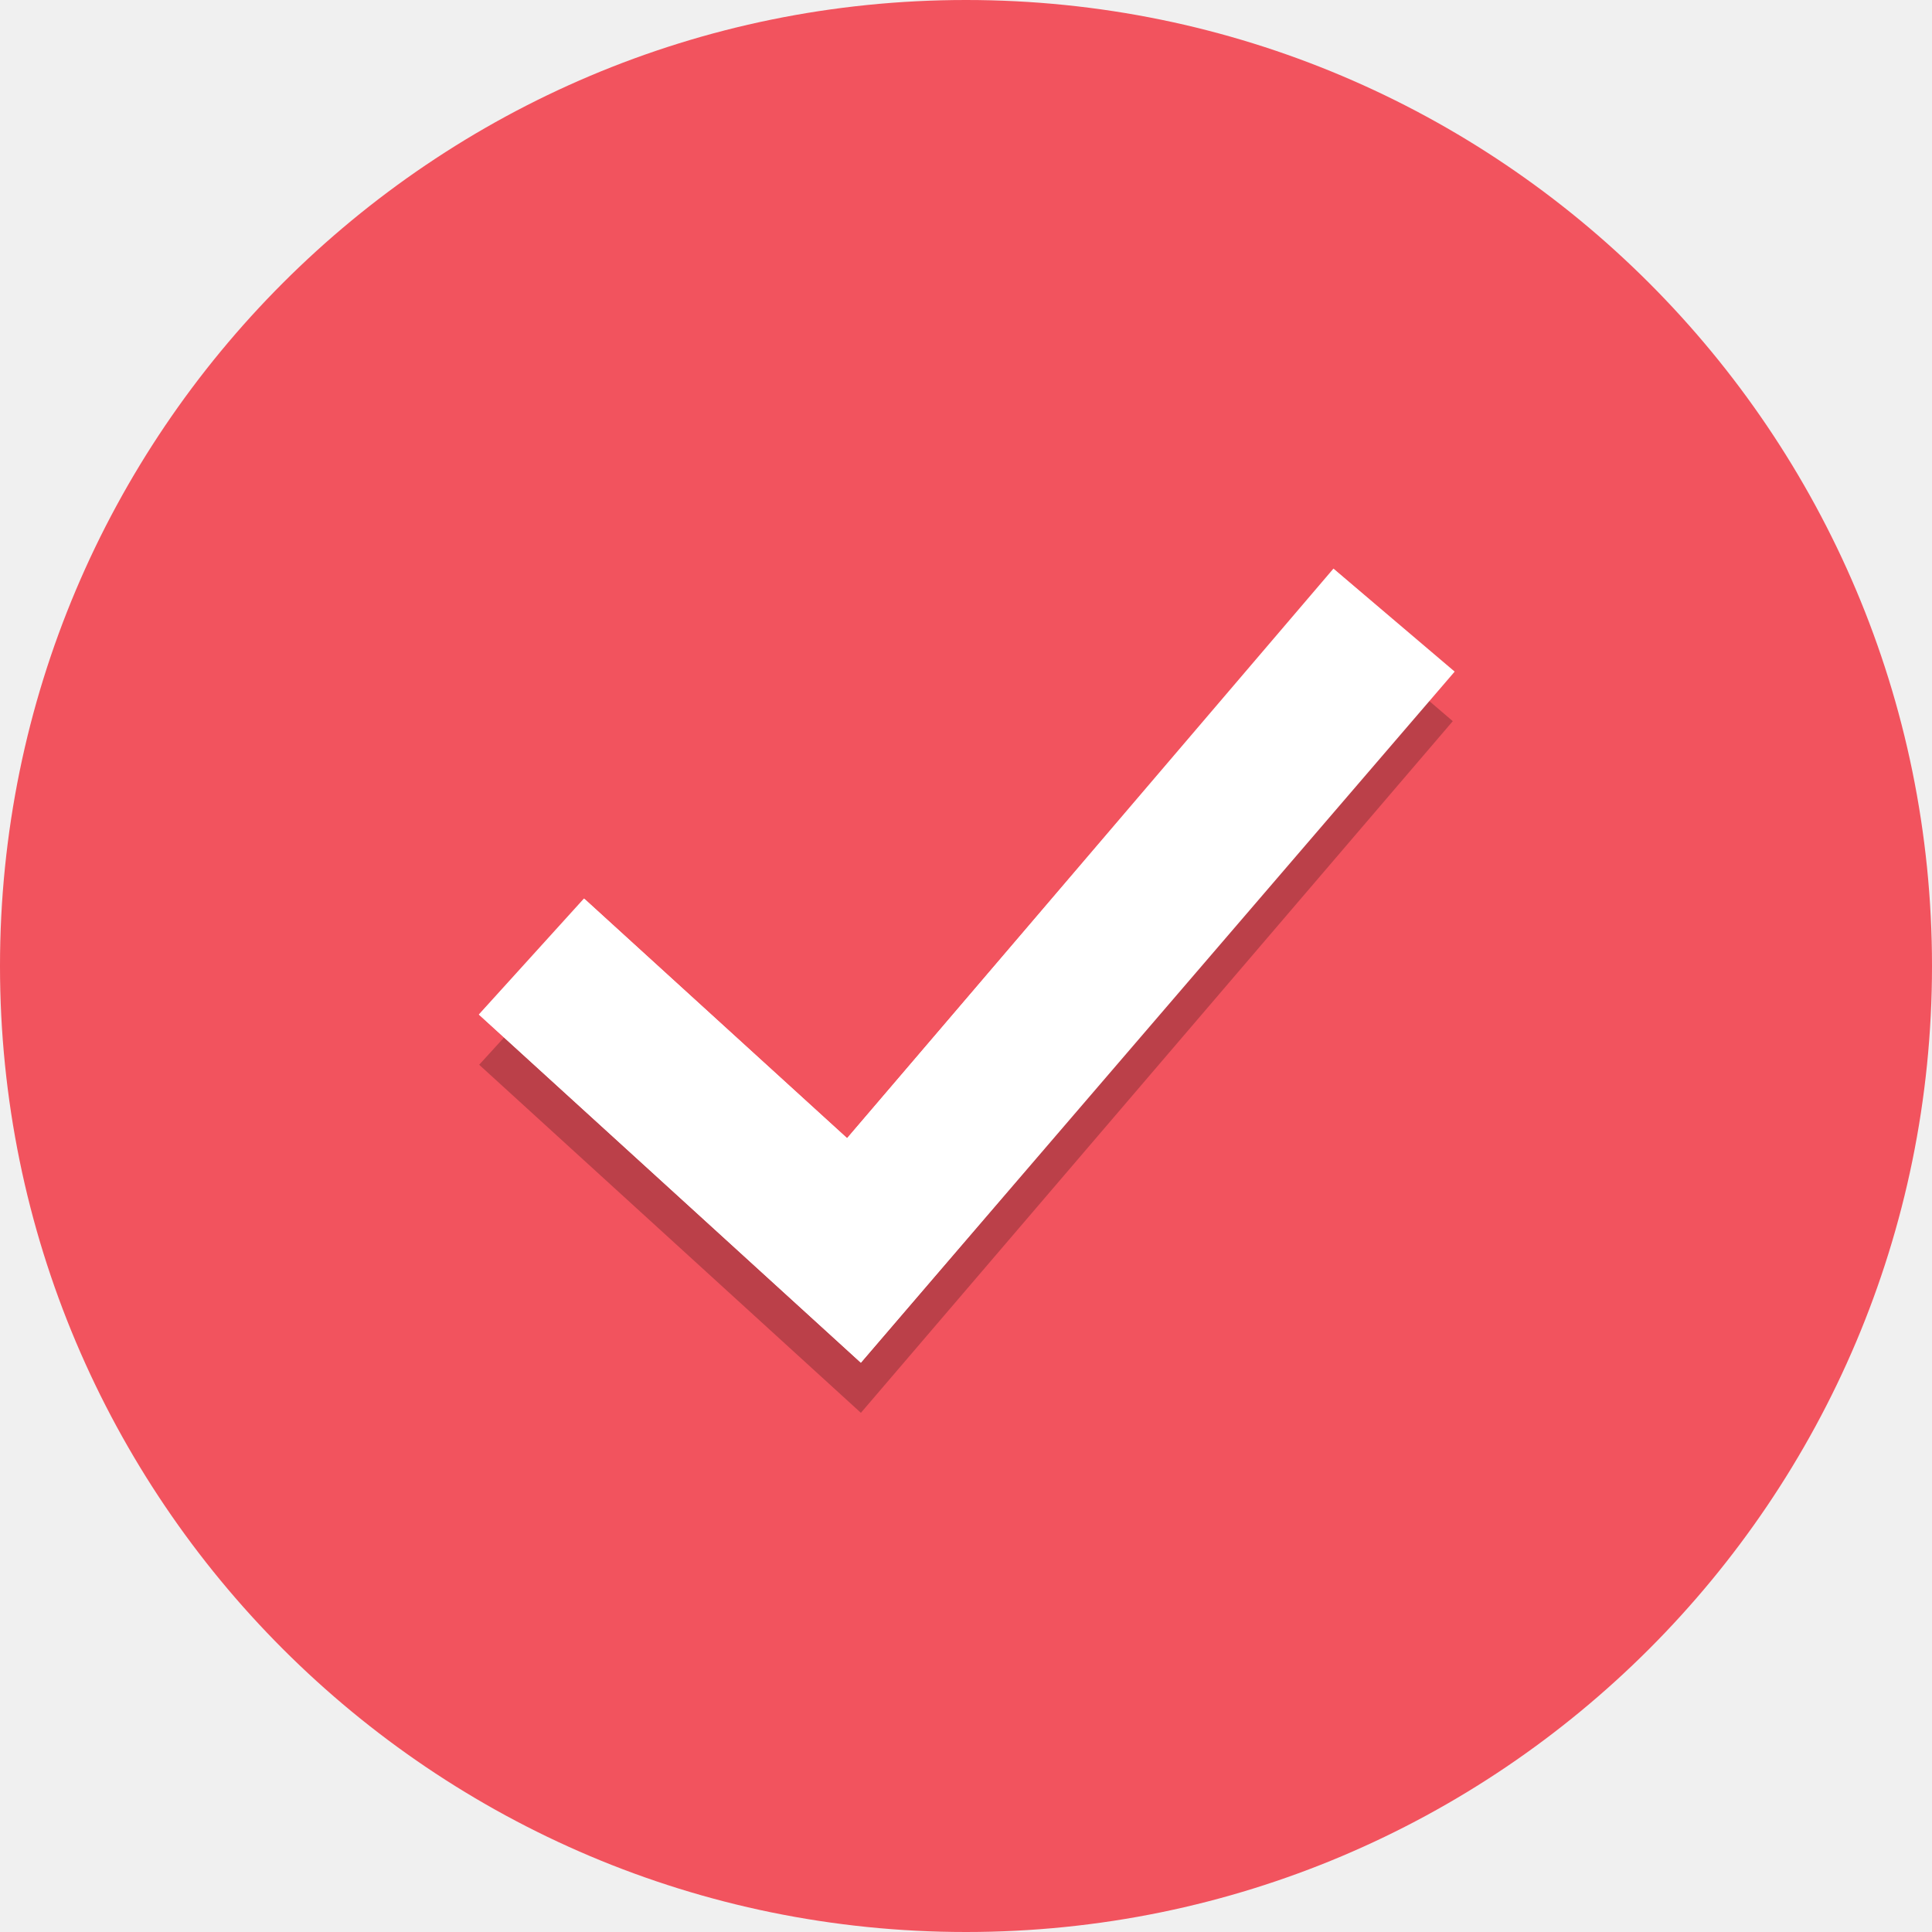
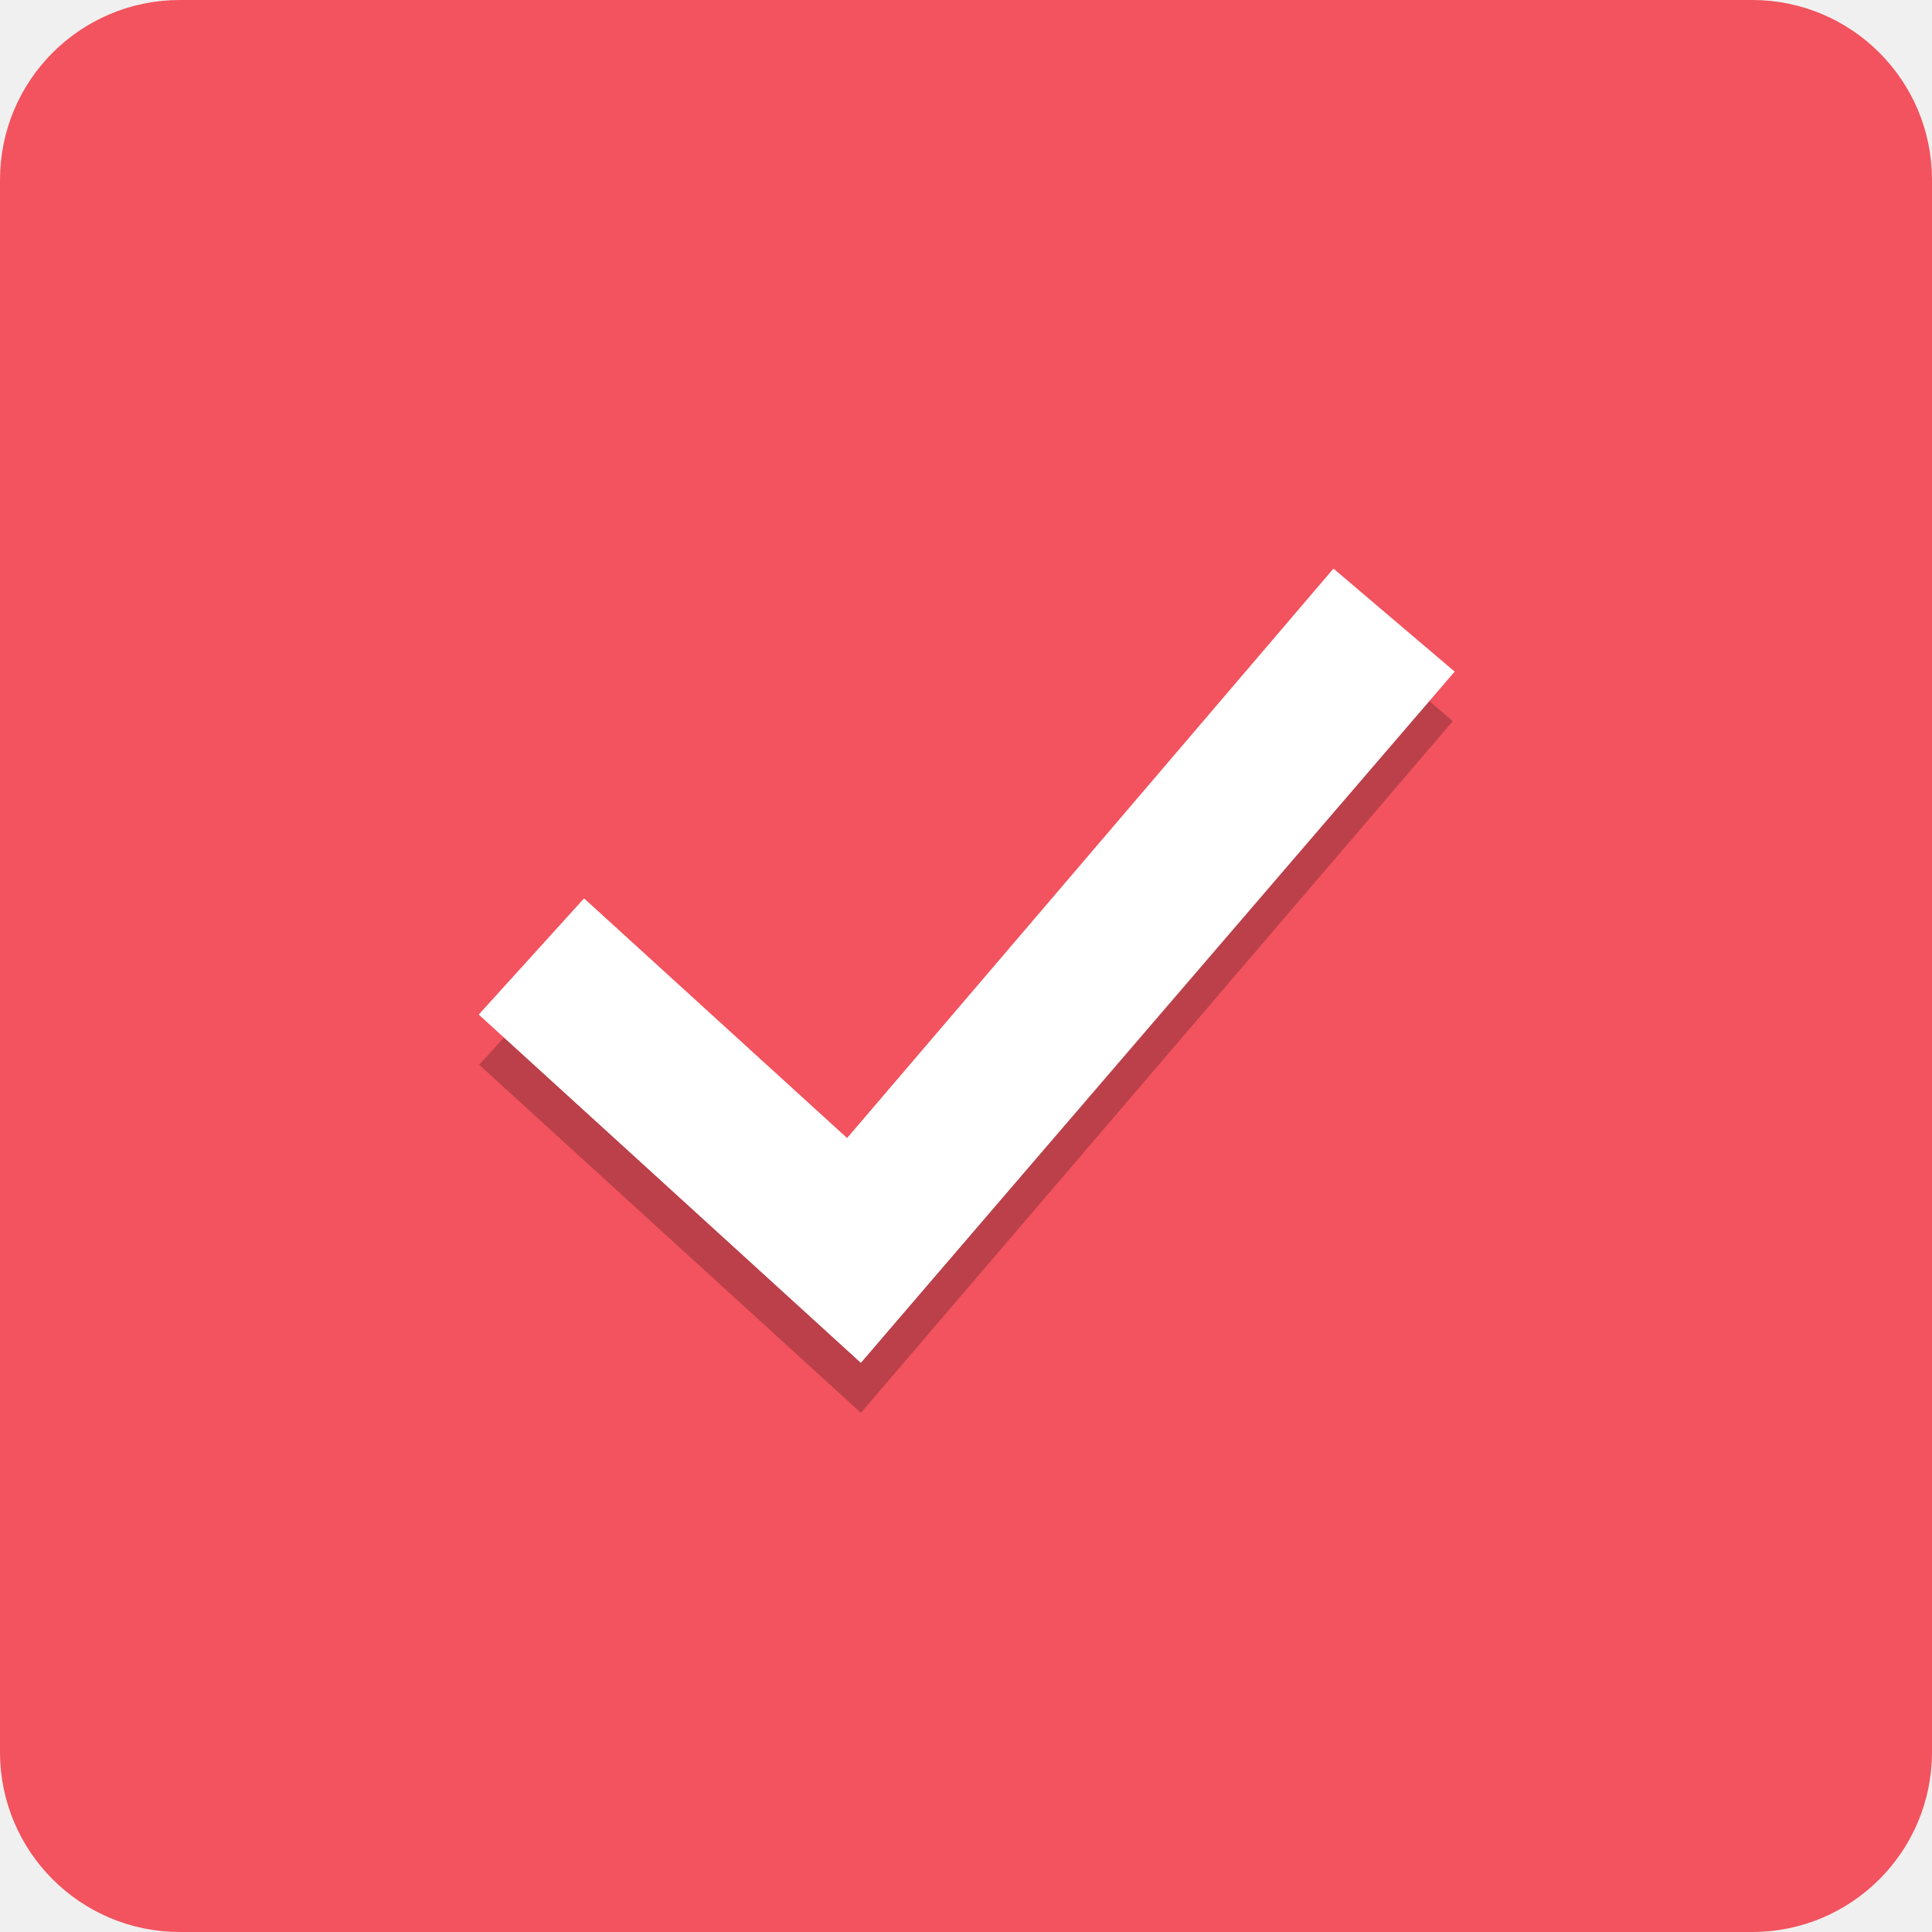
<svg xmlns="http://www.w3.org/2000/svg" viewBox="0 0 16 16" id="svg2" version="1.1" width="100%" height="100%">
  <defs id="defs14" />
-   <rect style="fill:#f2535e;fill-opacity:1;stroke:none;stroke-width:0.935;stroke-opacity:1" id="rect2993" width="16" height="16" x="0" y="-9.5367432e-07" rx="8" ry="8" />
+   <rect style="opacity:1;fill:#f2535e;fill-opacity:1;stroke:#f2535e;stroke-width:1;stroke-linecap:butt;stroke-linejoin:miter;stroke-miterlimit:4;stroke-dasharray:none;stroke-opacity:1" id="rect4717" width="15" height="15" x="0.5" y="0.5" rx="0.989" ry="0.989" />
  <path id="path4419" d="M 4.405,8.339 7.072,10.771 11.539,5.551" style="fill:none;stroke:#000000;stroke-width:1.296;stroke-linecap:butt;stroke-linejoin:miter;stroke-miterlimit:4;stroke-dasharray:none;stroke-opacity:0.229" />
  <path style="fill:none;stroke:#ffffff;stroke-width:1.296;stroke-linecap:butt;stroke-linejoin:miter;stroke-miterlimit:4;stroke-dasharray:none;stroke-opacity:1" d="M 4.405,7.924 7.072,10.356 11.539,5.136" id="path3785" />
  <path style="fill:#ffffff;fill-rule:evenodd;stroke:none;stroke-width:1px;stroke-linecap:butt;stroke-linejoin:miter;stroke-opacity:1;fill-opacity:1" d="M 11.043,4.709 12.047,5.562 7.129,11.285 3.965,8.402 4.836,7.441 7.016,9.426 Z" id="path4424" />
</svg>
